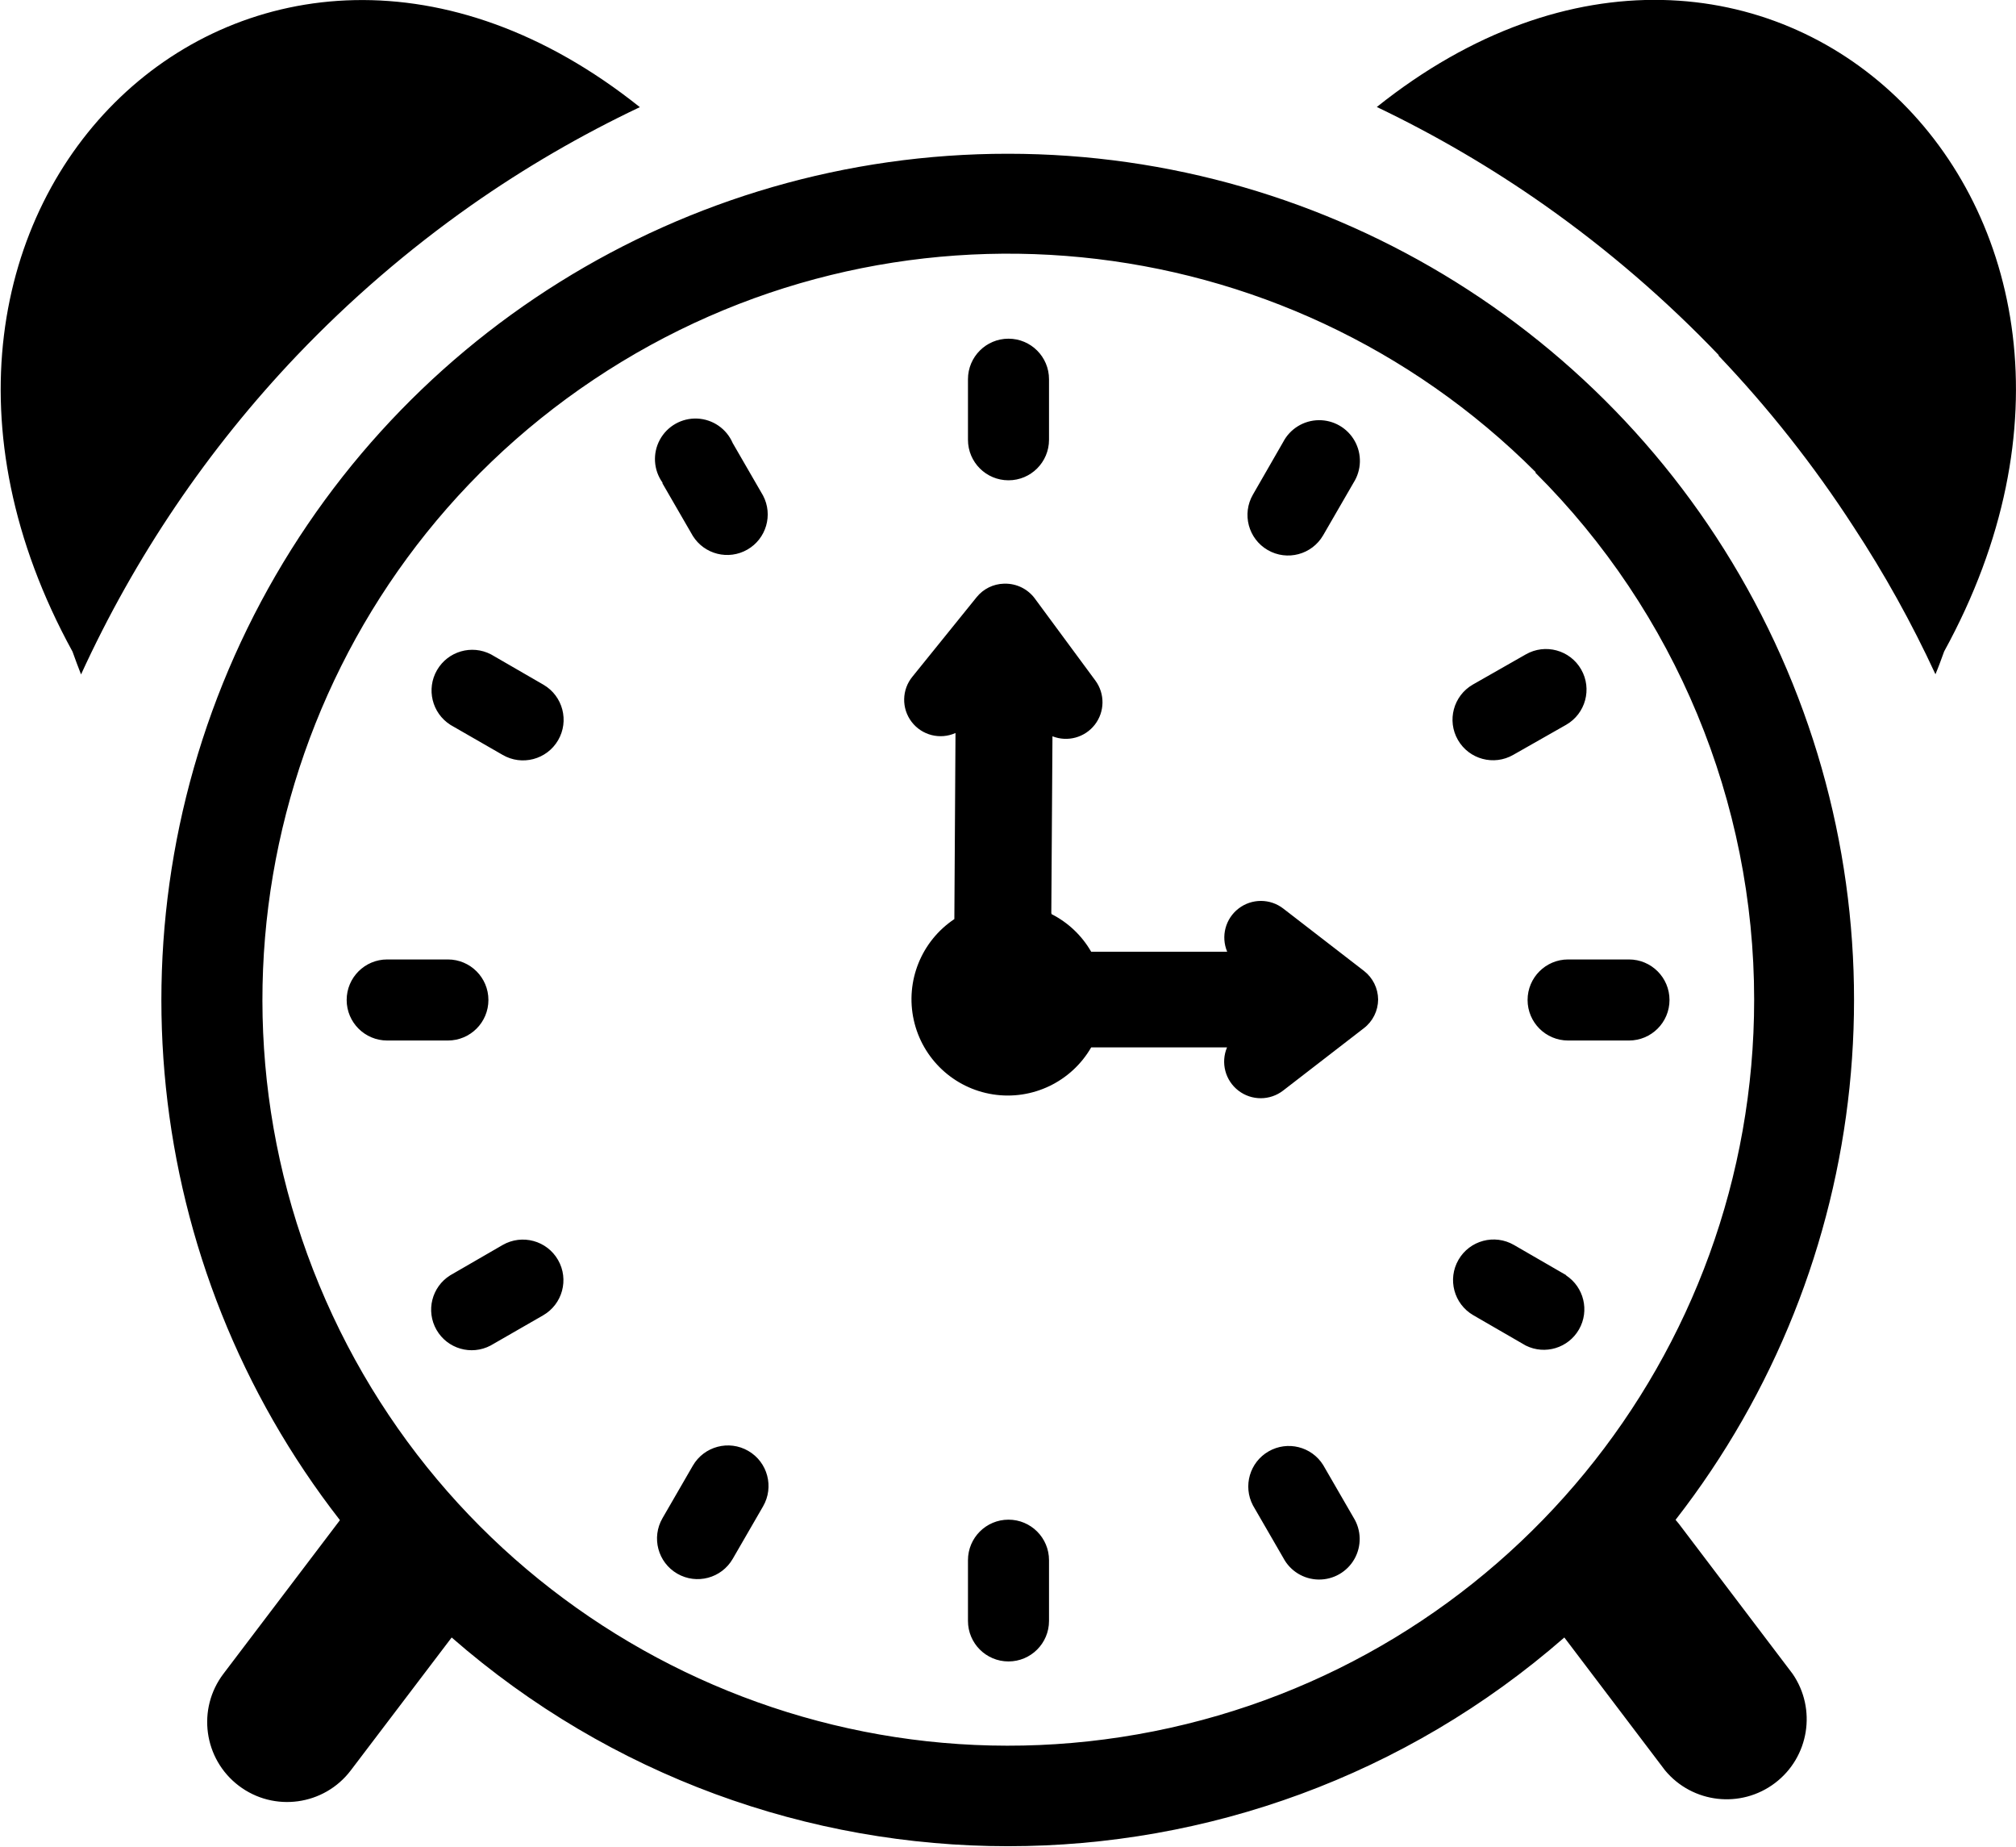
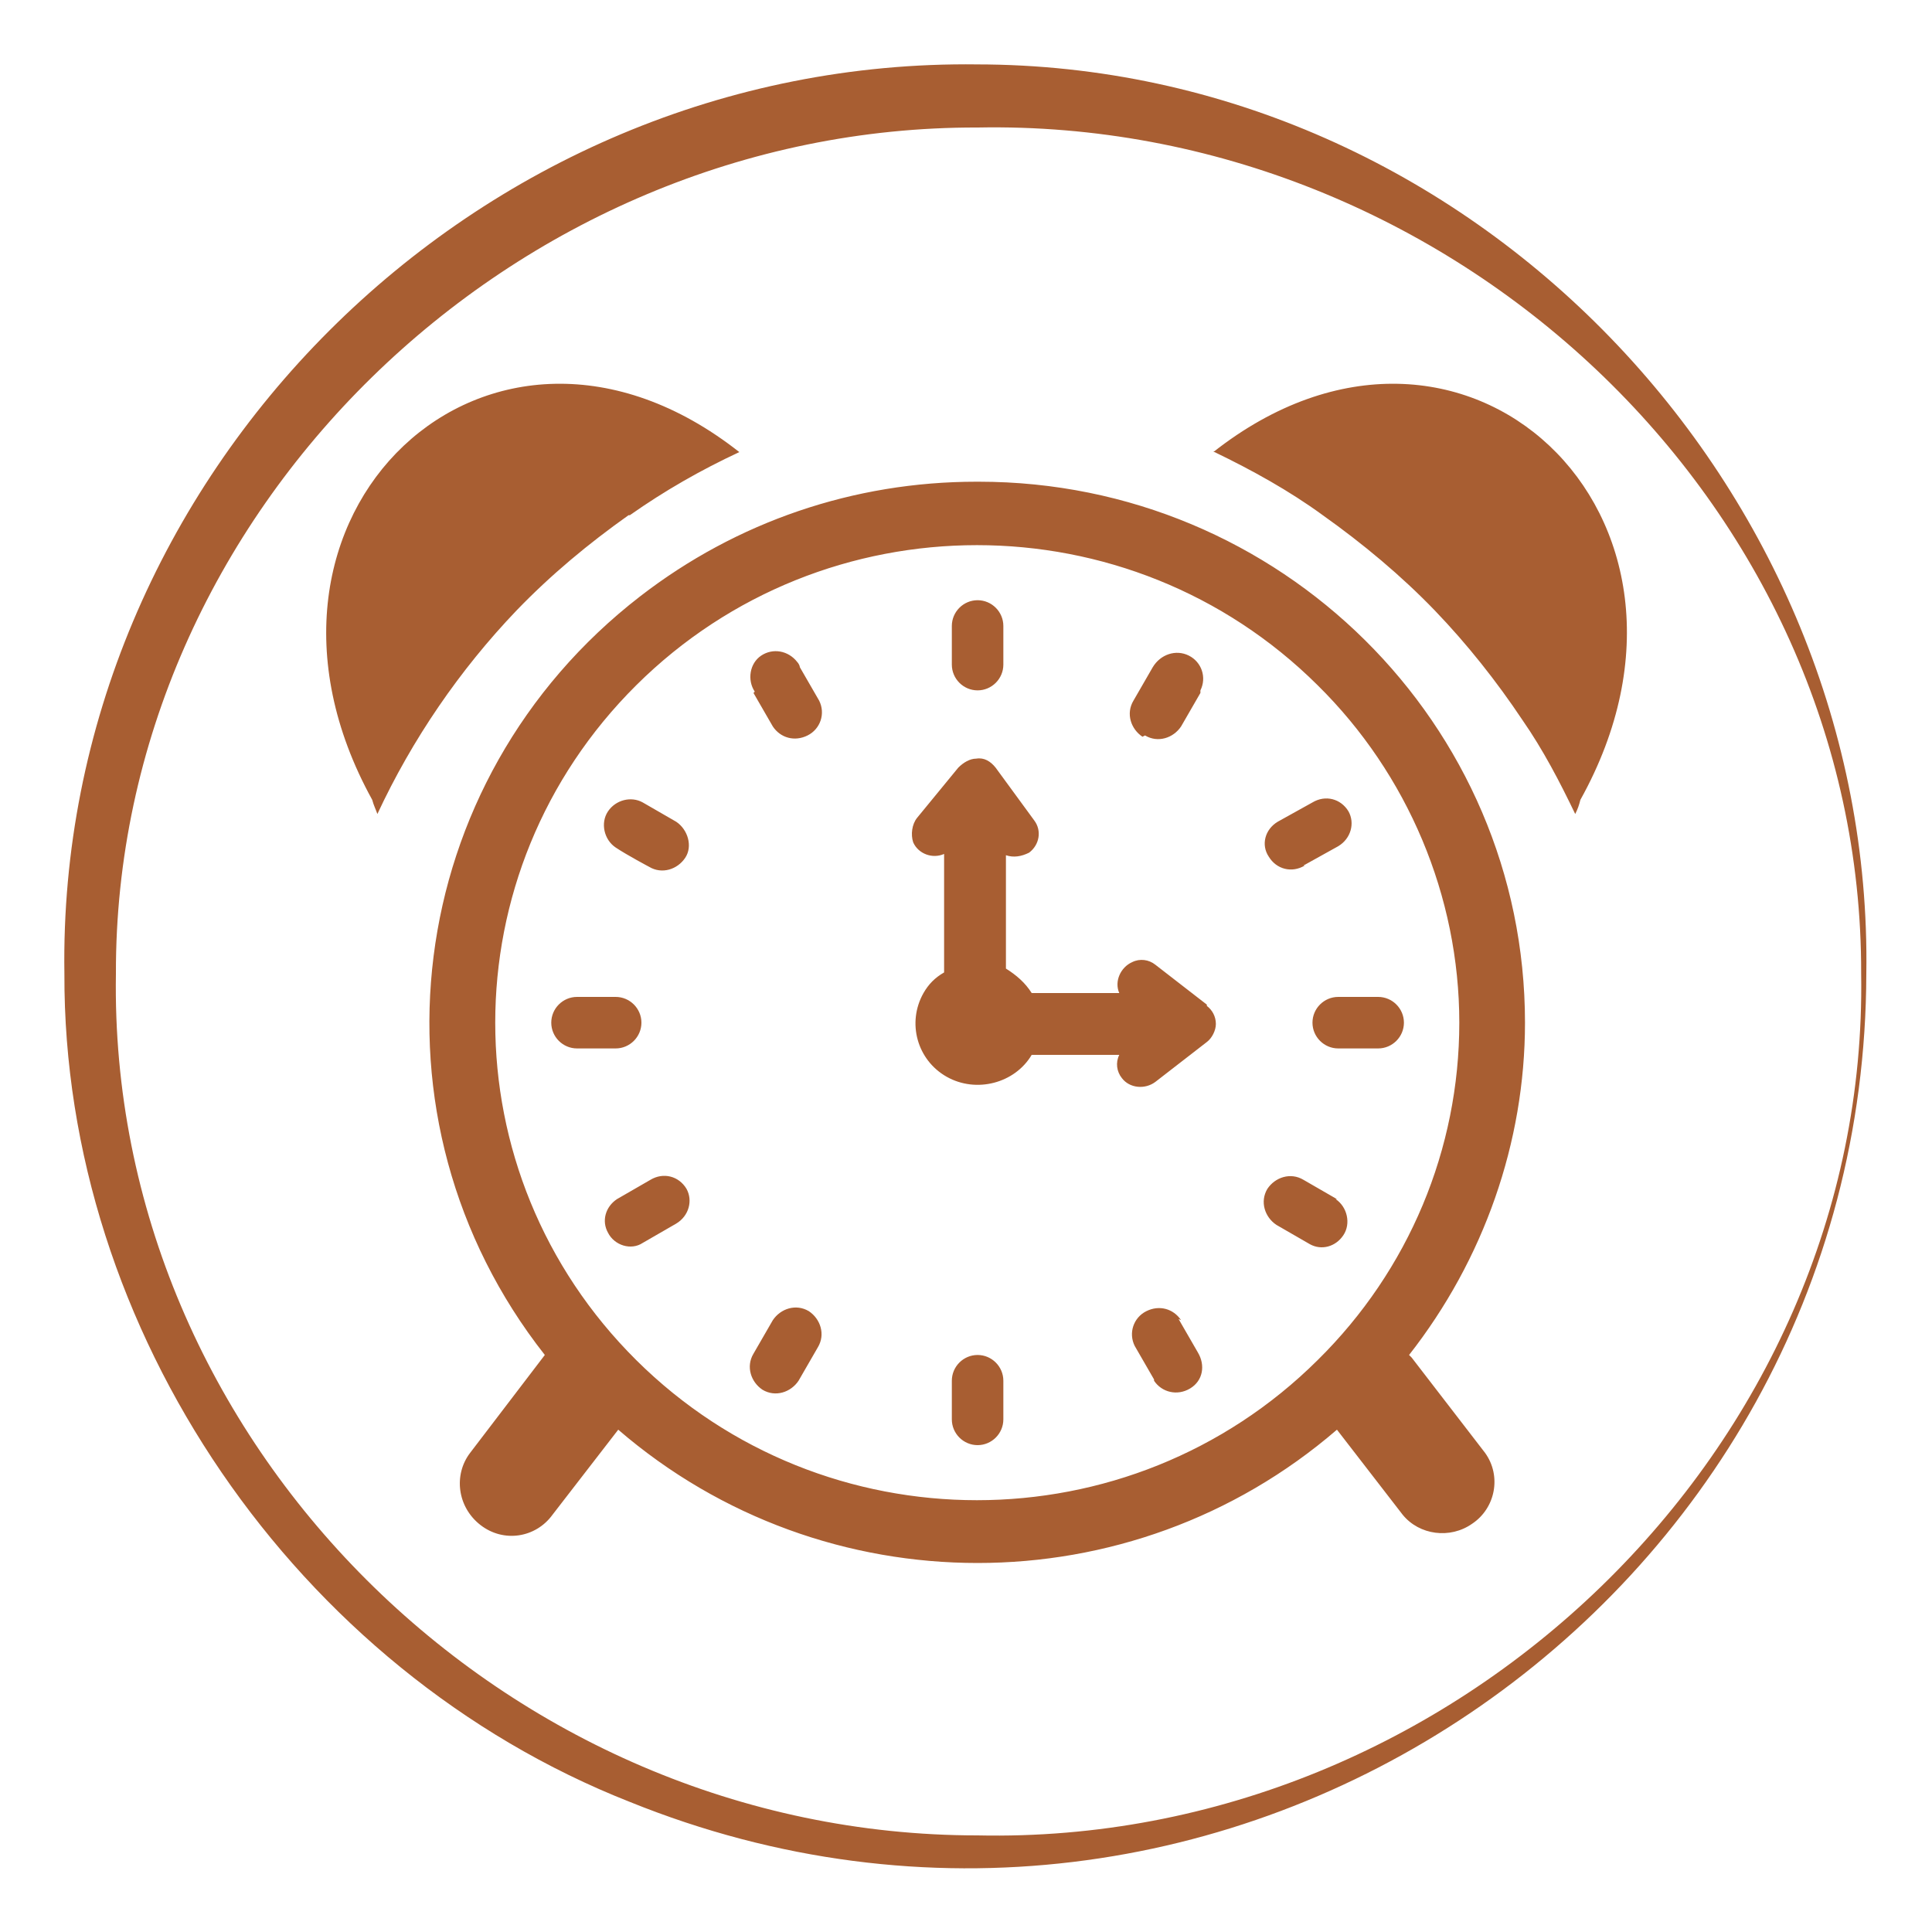
- <svg xmlns="http://www.w3.org/2000/svg" data-name="Layer 1" width="122.88" height="112.51">
-   <path d="M61.44 9.37a51.57 51.57 0 0 1 40.69 83.25l.2.24 6.93 9.14a4.88 4.88 0 0 1-7.77 5.89l-6.14-8.1a51.56 51.56 0 0 1-67.82 0l-6.15 8.1a4.87 4.87 0 0 1-7.76-5.89l7.1-9.36A51.58 51.58 0 0 1 61.44 9.37zm43.34 12.29a72.26 72.26 0 0 0-10.61-9.14 71 71 0 0 0-10.25-6c23.41-18.69 49.49 6 34.58 33.18-.17.47-.34.94-.53 1.39a69.47 69.47 0 0 0-5-9 71.38 71.38 0 0 0-8.24-10.44zm-86.68 0a71.75 71.75 0 0 1 10.61-9.14A70.45 70.45 0 0 1 39 6.53c-23.41-18.69-49.49 6-34.58 33.18.17.47.34.94.52 1.39A71.14 71.14 0 0 1 18.1 21.66zm46 34.05A5.83 5.83 0 0 1 66.51 58h8.29a2.23 2.23 0 0 1 3.42-2.63l4.92 3.8a2.23 2.23 0 0 1 .86 1.74 2.22 2.22 0 0 1-.87 1.75l-4.92 3.8a2.23 2.23 0 0 1-3.42-2.63h-8.28a5.87 5.87 0 1 1-8.34-7.82l.07-11.34a2.22 2.22 0 0 1-2.62-3.44l3.91-4.84a2.21 2.21 0 0 1 1.66-.82h.05a2.23 2.23 0 0 1 1.84.91l3.69 5a2.23 2.23 0 0 1-2.62 3.39l-.07 10.77zm18.4 36.77a2.47 2.47 0 1 1-4.28 2.46l-1.85-3.2a2.47 2.47 0 0 1 4.28-2.46l1.85 3.2zM40.38 29.41A2.47 2.47 0 1 1 44.66 27l1.85 3.2a2.47 2.47 0 0 1-4.28 2.46l-1.85-3.2zm55.07 48.31A2.47 2.47 0 0 1 93 82l-3.2-1.85a2.47 2.47 0 1 1 2.48-4.28l3.2 1.85zm-68-33.55a2.48 2.48 0 0 1 2.48-4.29l3.2 1.85a2.47 2.47 0 1 1-2.5 4.27l-3.2-1.84zm71.84 14.3a2.47 2.47 0 0 1 0 4.94h-3.71a2.47 2.47 0 1 1 0-4.94zM23.6 63.41a2.47 2.47 0 0 1 0-4.94h3.7a2.47 2.47 0 0 1 0 4.94zM93 39.88a2.47 2.47 0 1 1 2.46 4.29L92.24 46a2.47 2.47 0 1 1-2.47-4.28L93 39.88zM29.9 82a2.47 2.47 0 0 1-2.46-4.28l3.2-1.85a2.47 2.47 0 0 1 2.46 4.29L29.9 82zm48.31-55.06a2.48 2.48 0 1 1 4.29 2.48l-1.85 3.2a2.47 2.47 0 0 1-4.28-2.48l1.84-3.2zM44.66 95a2.47 2.47 0 1 1-4.28-2.48l1.85-3.2a2.47 2.47 0 0 1 4.28 2.48L44.66 95zM59 23.11a2.47 2.47 0 0 1 4.94 0v3.69a2.47 2.47 0 0 1-4.94 0v-3.69zm4.94 75.67a2.47 2.47 0 0 1-4.94 0v-3.7a2.47 2.47 0 1 1 4.94 0v3.7zm29.67-70a45.46 45.46 0 1 0 13.31 32.14A45.34 45.34 0 0 0 93.58 28.8z" />
+ <svg xmlns="http://www.w3.org/2000/svg" viewBox="0 0 150 150">
+   <path fill="#a85e32" d="m62.8 101.8c-1-.6-2.2-.2-2.8.7l-1.5 2.6c-.6 1-.2 2.2.7 2.8 1 .6 2.2.2 2.8-.7l1.5-2.6c.6-1 .2-2.2-.7-2.8zm13.1 3.4c-1.1 0-2 .9-2 2v3c0 1.1.9 2 2 2s2-.9 2-2v-3c0-1.1-.9-2-2-2zm-25.4-13.6-2.6 1.5c-.9.6-1.2 1.7-.7 2.6.5 1 1.8 1.4 2.7.8l2.6-1.5c1-.6 1.3-1.8.8-2.7-.6-1-1.8-1.3-2.8-.7zm2-27.8-2.6-1.5c-.9-.5-2.1-.2-2.7.7s-.3 2.2.6 2.8 2.6 1.5 2.6 1.5c1 .6 2.2.2 2.8-.7s.2-2.2-.7-2.8zm-2.7 15.6c0-1.1-.9-2-2-2h-3c-1.1 0-2 .9-2 2s.9 2 2 2h3c1.1 0 2-.9 2-2zm39.1-22.3c1 .6 2.2.2 2.8-.7l1.5-2.6s0-.1 0-.2c.5-1 .1-2.2-.9-2.7s-2.2-.1-2.8.9l-1.5 2.6c-.6 1-.2 2.2.7 2.8zm-40-17.1c2.7-1.9 5.5-3.5 8.5-4.9-19.3-15.2-40.7 4.9-28.5 27 .1.4.3.8.4 1.1 2.7-5.8 6.4-11.2 10.8-15.8 2.7-2.8 5.6-5.2 8.7-7.4zm27 13.6c1.1 0 2-.9 2-2v-3c0-1.1-.9-2-2-2s-2 .9-2 2v3c0 1.1.9 2 2 2zm-17.4.2 1.5 2.6c.6.9 1.7 1.2 2.7.7s1.4-1.7.9-2.7l-1.5-2.6c0-.1-.1-.3-.2-.4-.7-.9-1.9-1.1-2.8-.5s-1.1 1.9-.5 2.8zm17.3-16.4c-9.5 0-18.6 3.1-26.1 8.9-18.5 14.3-21.8 40.6-7.4 58.9l-5.8 7.6c-1.3 1.7-1 4.2.8 5.6s4.3 1 5.6-.8l5.1-6.6c16 13.8 39.8 13.8 55.8 0l5.1 6.6c1.3 1.6 3.7 1.9 5.4.7 1.8-1.2 2.3-3.7 1-5.5l-5.7-7.4-.2-.2c5.8-7.4 9-16.5 9-25.8 0-23.2-19-42-42.4-42zm26.5 68.2c-14.6 14.5-38.3 14.5-52.9 0s-14.6-37.9 0-52.4 38.3-14.5 52.9 0c7 6.9 11 16.4 11 26.2s-3.9 19.2-11 26.2zm4.7-28.2h-3.1c-1.1 0-2 .9-2 2s.9 2 2 2h3.1c1.1 0 2-.9 2-2s-.9-2-2-2zm-12.7-42.3c2.9 1.4 5.8 3 8.4 4.9 3.1 2.2 6.1 4.7 8.7 7.4 2.5 2.6 4.8 5.5 6.8 8.5 1.6 2.3 2.9 4.8 4.1 7.3.2-.4.3-.7.4-1.1 12.3-22.1-9.2-42.2-28.5-27zm9.5 58-2.6-1.5c-1-.6-2.2-.2-2.8.7-.6 1-.2 2.2.7 2.8l2.6 1.5c.9.5 2 .2 2.6-.7s.3-2.2-.6-2.8zm-10.1-15.1-4-3.1c-.5-.4-1.2-.5-1.8-.2-.9.4-1.4 1.5-1 2.4h-6.8c-.5-.8-1.2-1.4-2-1.9v-8.8c.6.2 1.2.1 1.8-.2.8-.6 1-1.7.4-2.5l-3-4.1c-.4-.5-.9-.8-1.5-.7-.5 0-1 .3-1.4.7l-3.2 3.9c-.4.5-.5 1.3-.3 1.9.4.9 1.5 1.3 2.4.9v9.2c-.7.4-1.2.9-1.6 1.6-1.3 2.3-.5 5.2 1.8 6.5s5.3.5 6.6-1.7h6.8c-.3.6-.2 1.3.2 1.8.6.8 1.8.9 2.6.3l4-3.1c.4-.3.7-.9.7-1.4 0-.6-.3-1.1-.7-1.4zm7.5-10.8 2.7-1.5c1-.6 1.3-1.8.8-2.7-.6-1-1.8-1.3-2.8-.7l-2.7 1.5c-1 .6-1.3 1.8-.7 2.7.6 1 1.8 1.3 2.8.7zm-9.5 35.3c-.6-.9-1.7-1.2-2.7-.7s-1.4 1.7-.9 2.7l1.5 2.6s0 0 0 .1c.6.9 1.8 1.2 2.8.6s1.2-1.8.6-2.8l-1.5-2.6zm-15.8-97.5c-39.1-.5-71.5 32.1-70.9 70.6-.1 27.7 18 54.1 43.9 64.3 46 18.6 95.9-15.5 96-64.3.6-37.6-30.6-70.6-69.1-70.6zm0 137.5c-36.7 0-67.5-30.6-66.9-66.9-.1-35.8 30.8-65.8 66.9-65.7 36.6-.7 68.7 29 68.6 65.7.6 36.9-31.6 67.7-68.6 66.9z" />
</svg>
